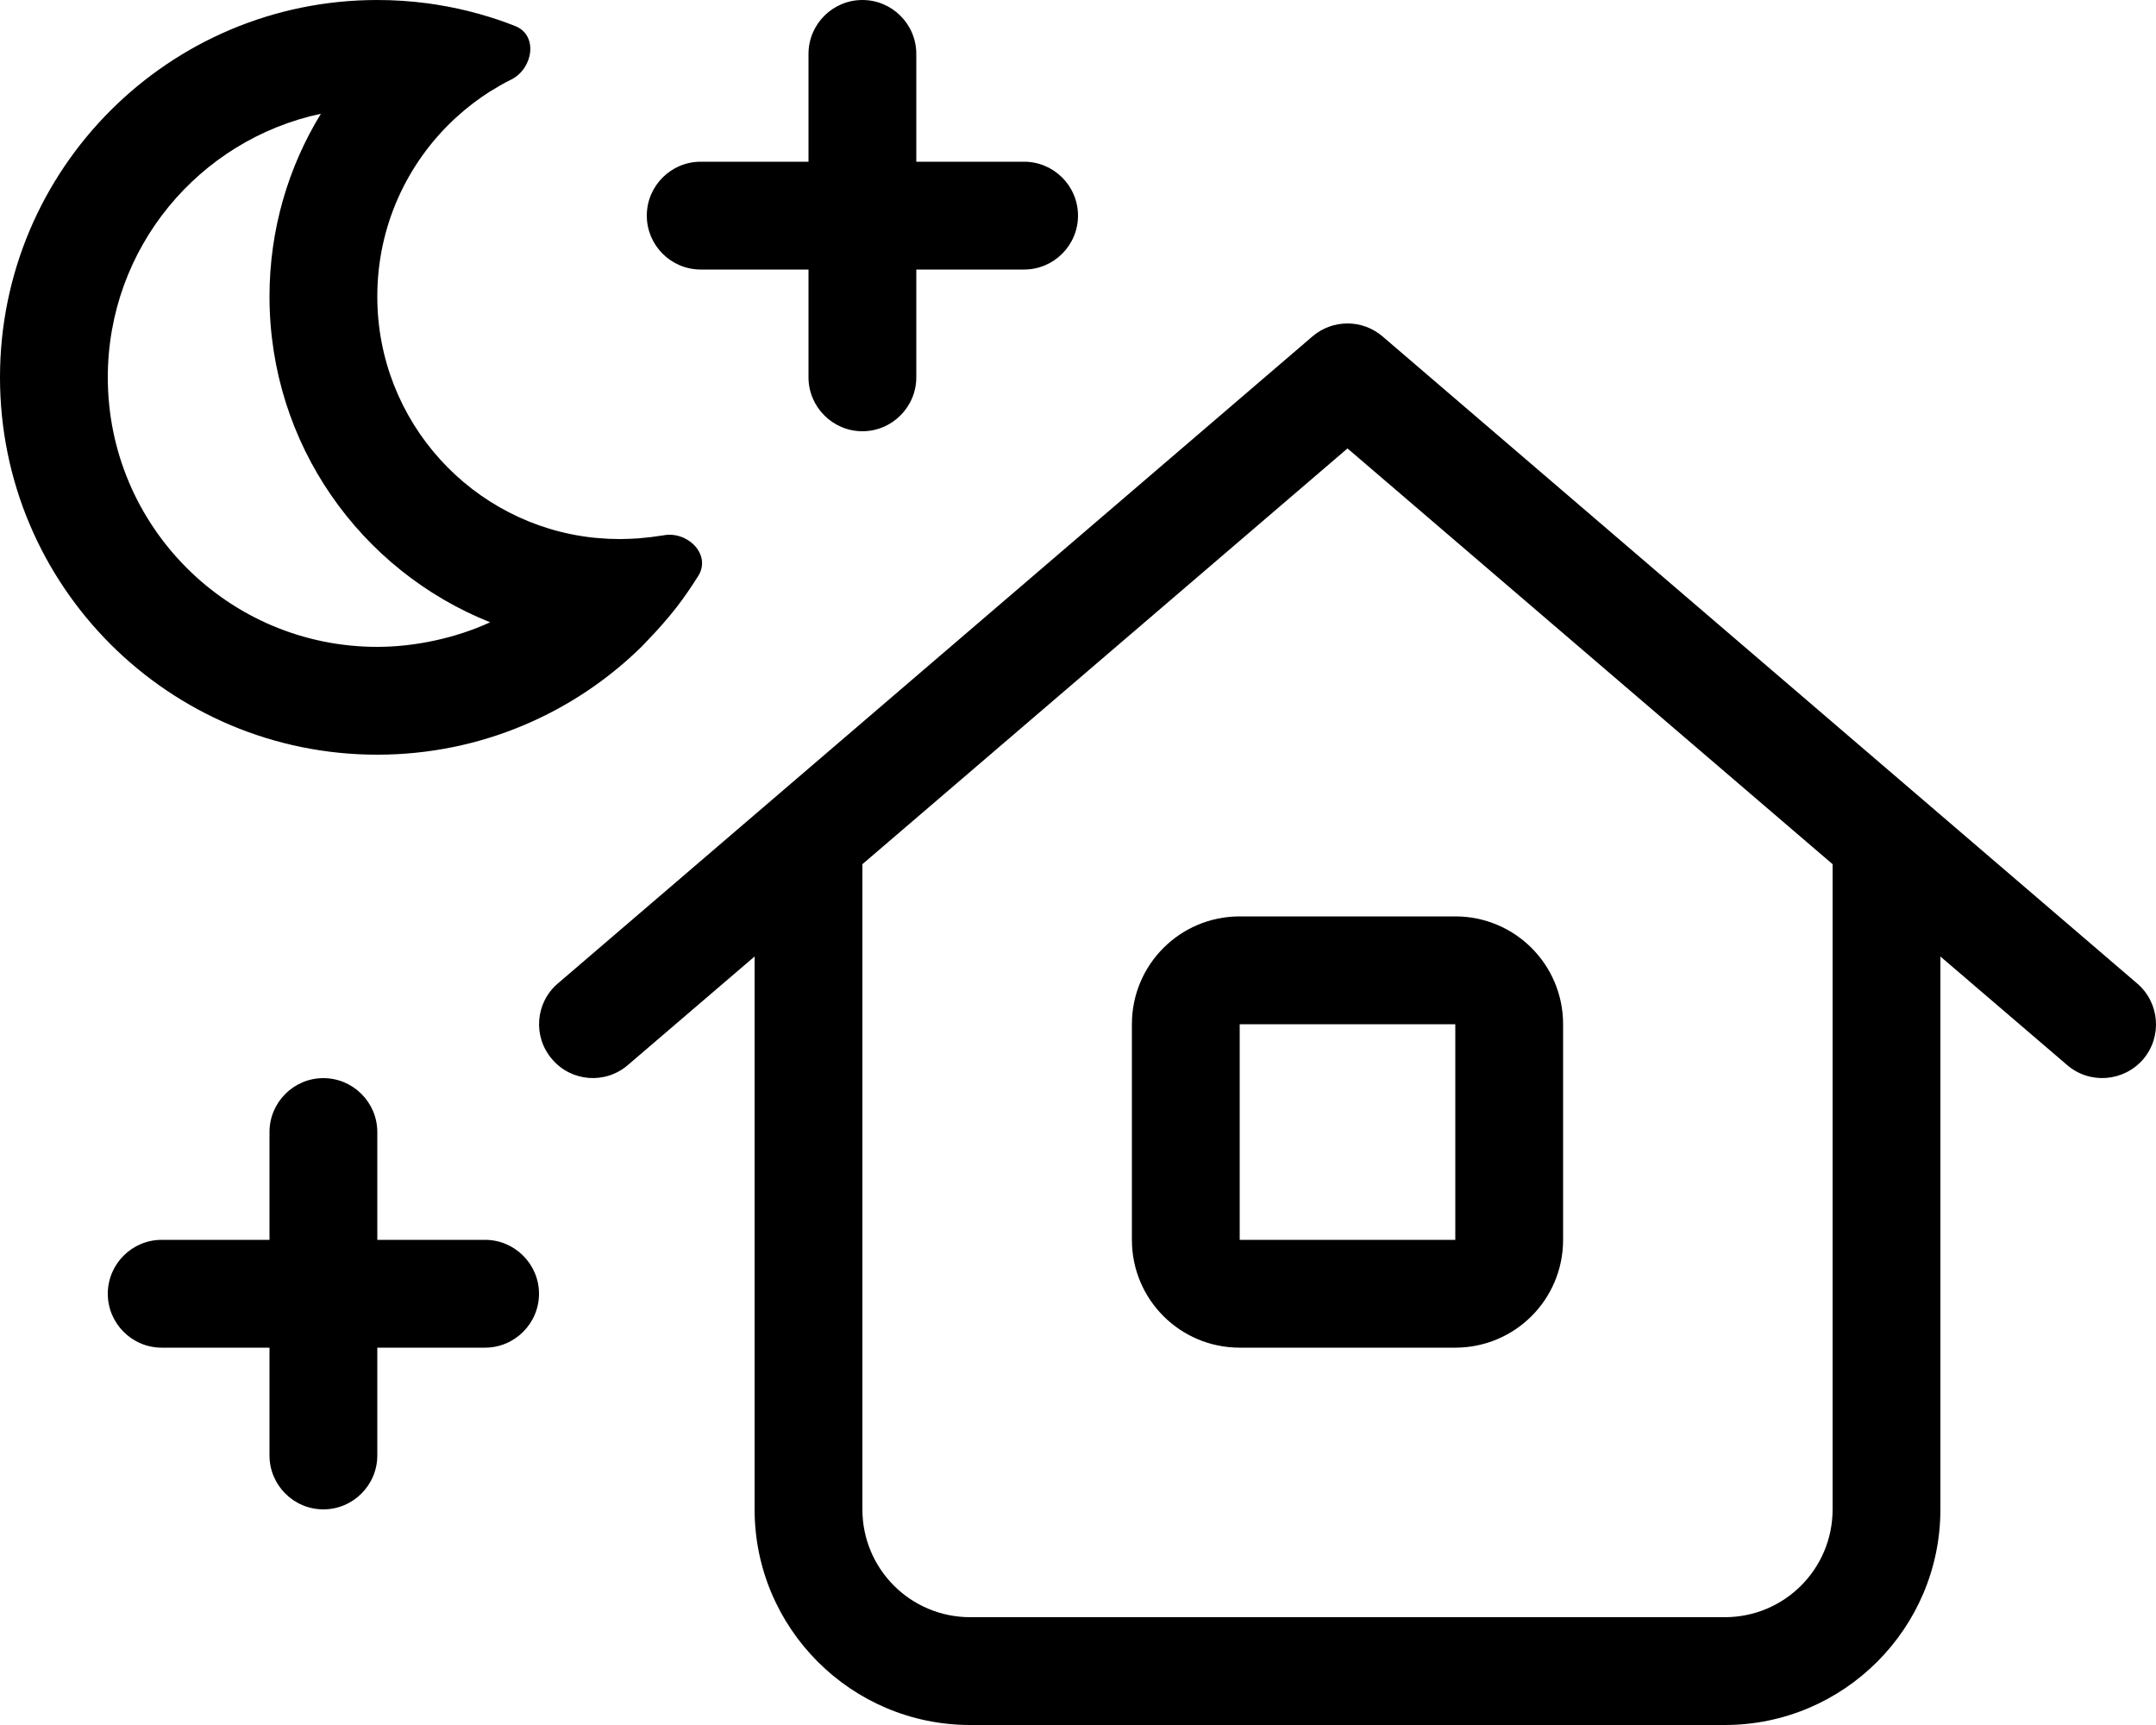
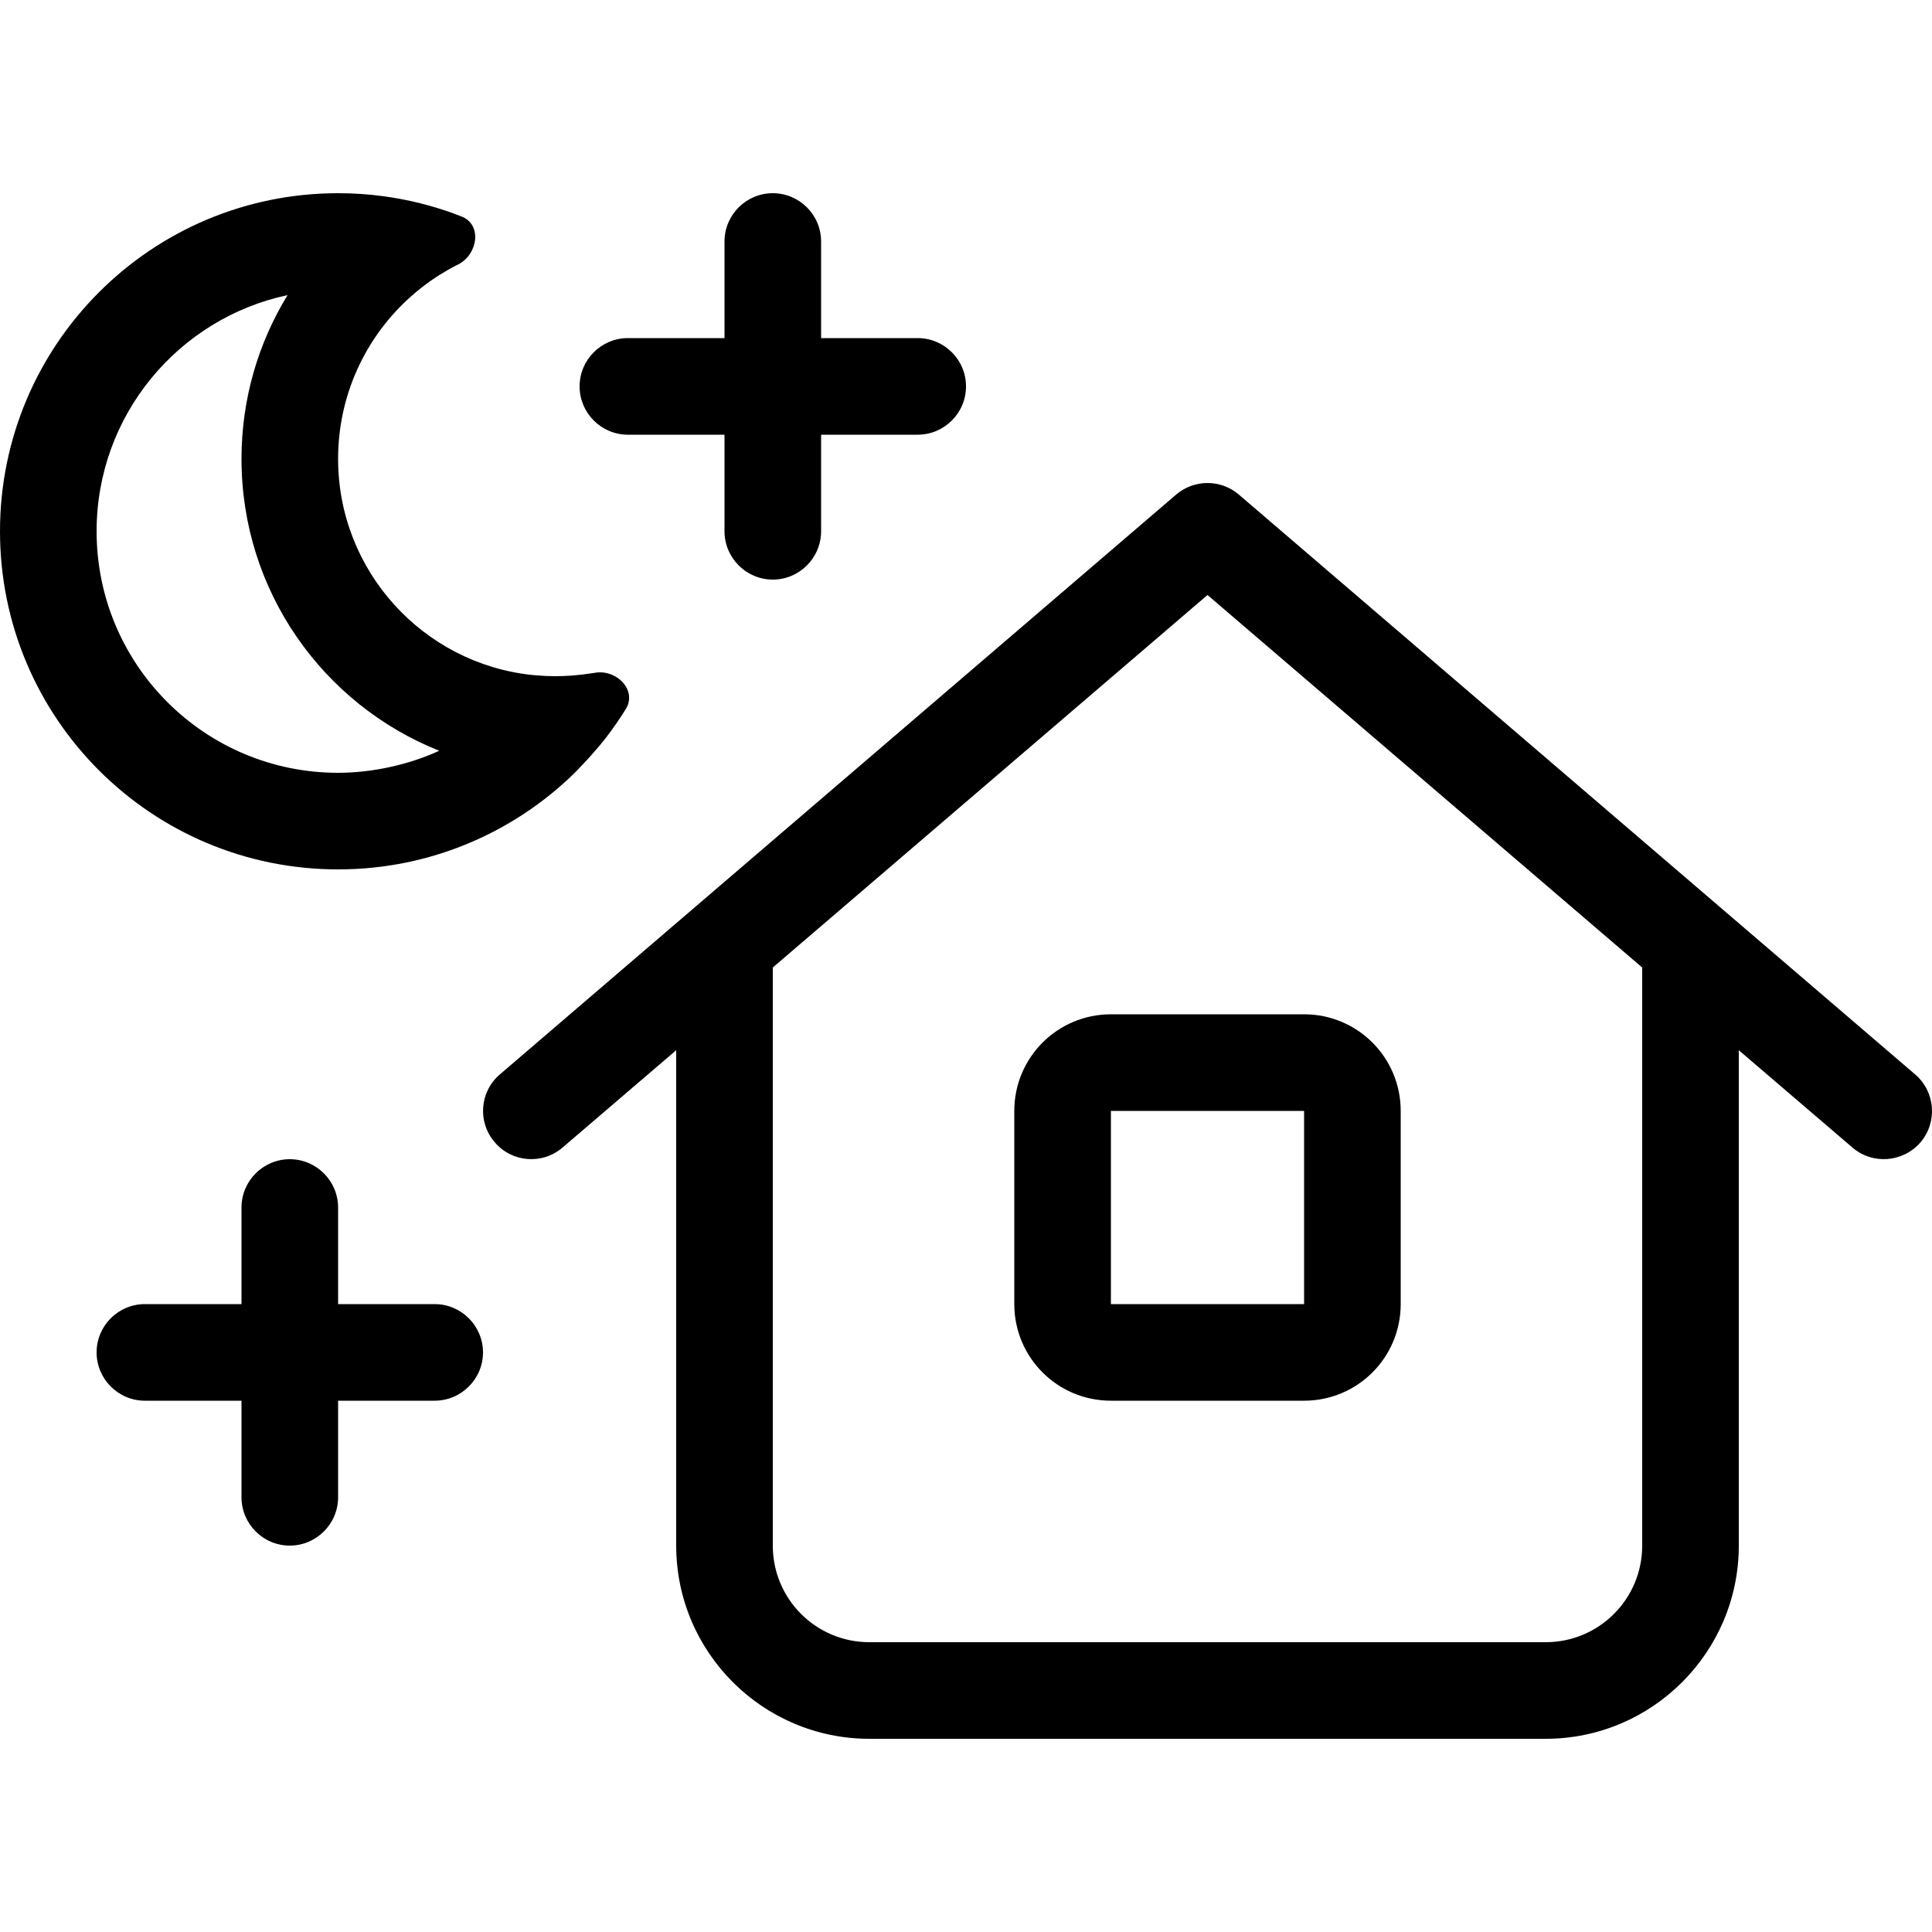
- <svg xmlns="http://www.w3.org/2000/svg" viewBox="0 0 640 512">
+ <svg xmlns="http://www.w3.org/2000/svg" width="60" height="60" viewBox="0 0 640 512">
  <path d="M127 .997C127.9 1.12 128.8 1.253 129.7 1.398C133.9 2.062 138 2.957 142 4.07C145.7 5.103 149.4 6.323 152.9 7.72C159.8 10.4 158.3 20.3 151.8 23.59C149.5 24.71 147.4 25.96 145.2 27.31C141.9 29.45 138.7 31.86 135.8 34.51C135.5 34.78 135.2 35.05 134.9 35.32C120.8 48.47 112 67.2 112 88C112 125.2 140.2 155.8 176.3 159.6C176.7 159.6 177.1 159.7 177.5 159.7C179.7 159.9 181.8 160 184 160C185.8 160 187.6 159.9 189.4 159.8C191.9 159.6 194.4 159.3 196.9 158.9C204.1 157.5 211.2 164.6 207.3 170.9C205.3 174.1 203.1 177.3 200.8 180.3C198.2 183.6 195.4 186.8 192.5 189.8C191.9 190.5 191.2 191.1 190.6 191.8C170.4 211.7 142.6 224 112 224C50.14 224 0 173.9 0 112C0 50.14 50.14 .001 112 .001C117.1 .001 122.1 .34 127 .998L127 .997zM80 88C80 68.11 85.59 49.54 95.26 33.76C59.11 41.45 32 73.56 32 112C32 156.2 67.82 192 112 192C123.1 192 135.3 189.4 145.5 184.7C107.1 169.4 80 131.9 80 88V88zM336 304C336 286.3 350.3 272 368 272H432C449.7 272 464 286.3 464 304V368C464 385.7 449.7 400 432 400H368C350.3 400 336 385.7 336 368V304zM432 304H368V368H432V304zM634.4 291.9C641.1 297.6 641.9 307.7 636.2 314.4C630.4 321.1 620.3 321.9 613.6 316.1L576 283.9V448C576 483.3 547.3 512 512 512H288C252.7 512 224 483.3 224 448V283.9L186.4 316.1C179.7 321.9 169.6 321.1 163.9 314.4C158.1 307.7 158.9 297.6 165.6 291.9L389.6 99.85C395.6 94.72 404.4 94.72 410.4 99.85L634.4 291.9zM544 256.5L400 133.1L256 256.5V448C256 465.7 270.3 480 288 480H512C529.7 480 544 465.7 544 448V256.5zM256 0C264.8 0 272 7.164 272 16V48H304C312.8 48 320 55.16 320 64C320 72.84 312.8 80 304 80H272V112C272 120.8 264.8 128 256 128C247.2 128 240 120.8 240 112V80H208C199.2 80 192 72.84 192 64C192 55.16 199.2 48 208 48H240V16C240 7.164 247.2 0 256 0zM96 320C104.8 320 112 327.2 112 336V368H144C152.8 368 160 375.2 160 384C160 392.8 152.8 400 144 400H112V432C112 440.8 104.8 448 96 448C87.16 448 80 440.8 80 432V400H48C39.16 400 32 392.8 32 384C32 375.2 39.16 368 48 368H80V336C80 327.2 87.16 320 96 320z" />
</svg>
